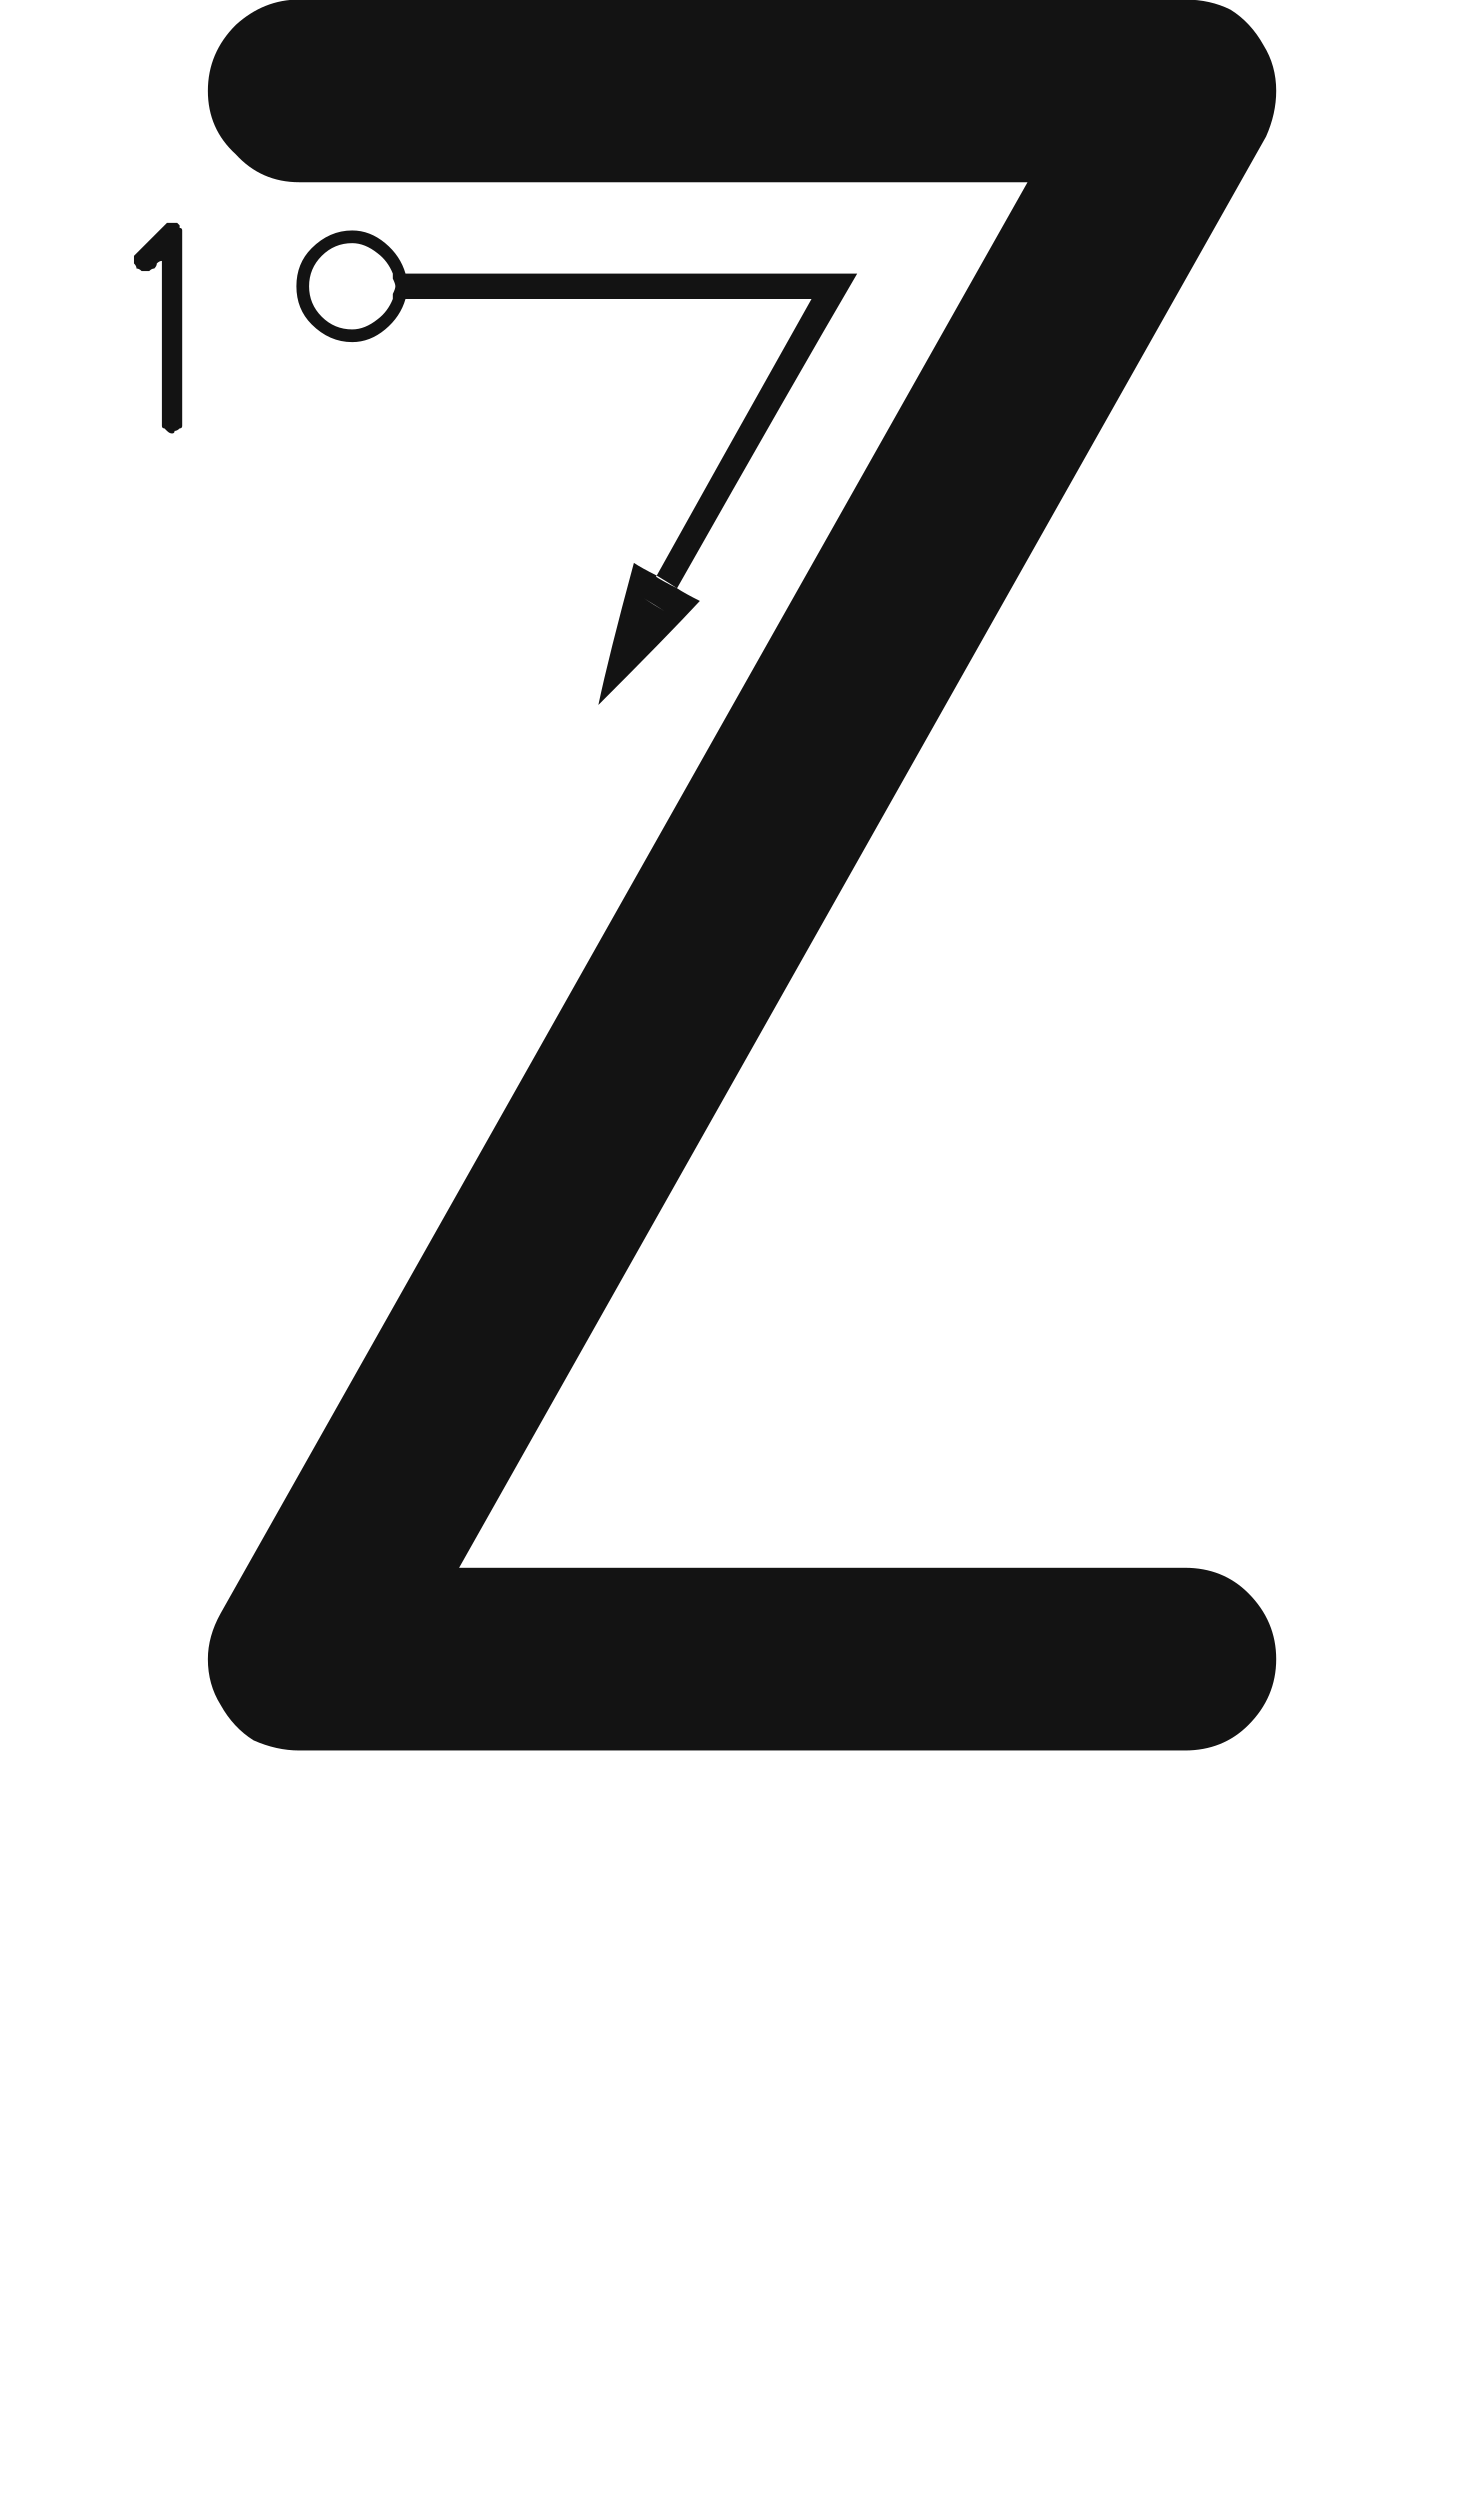
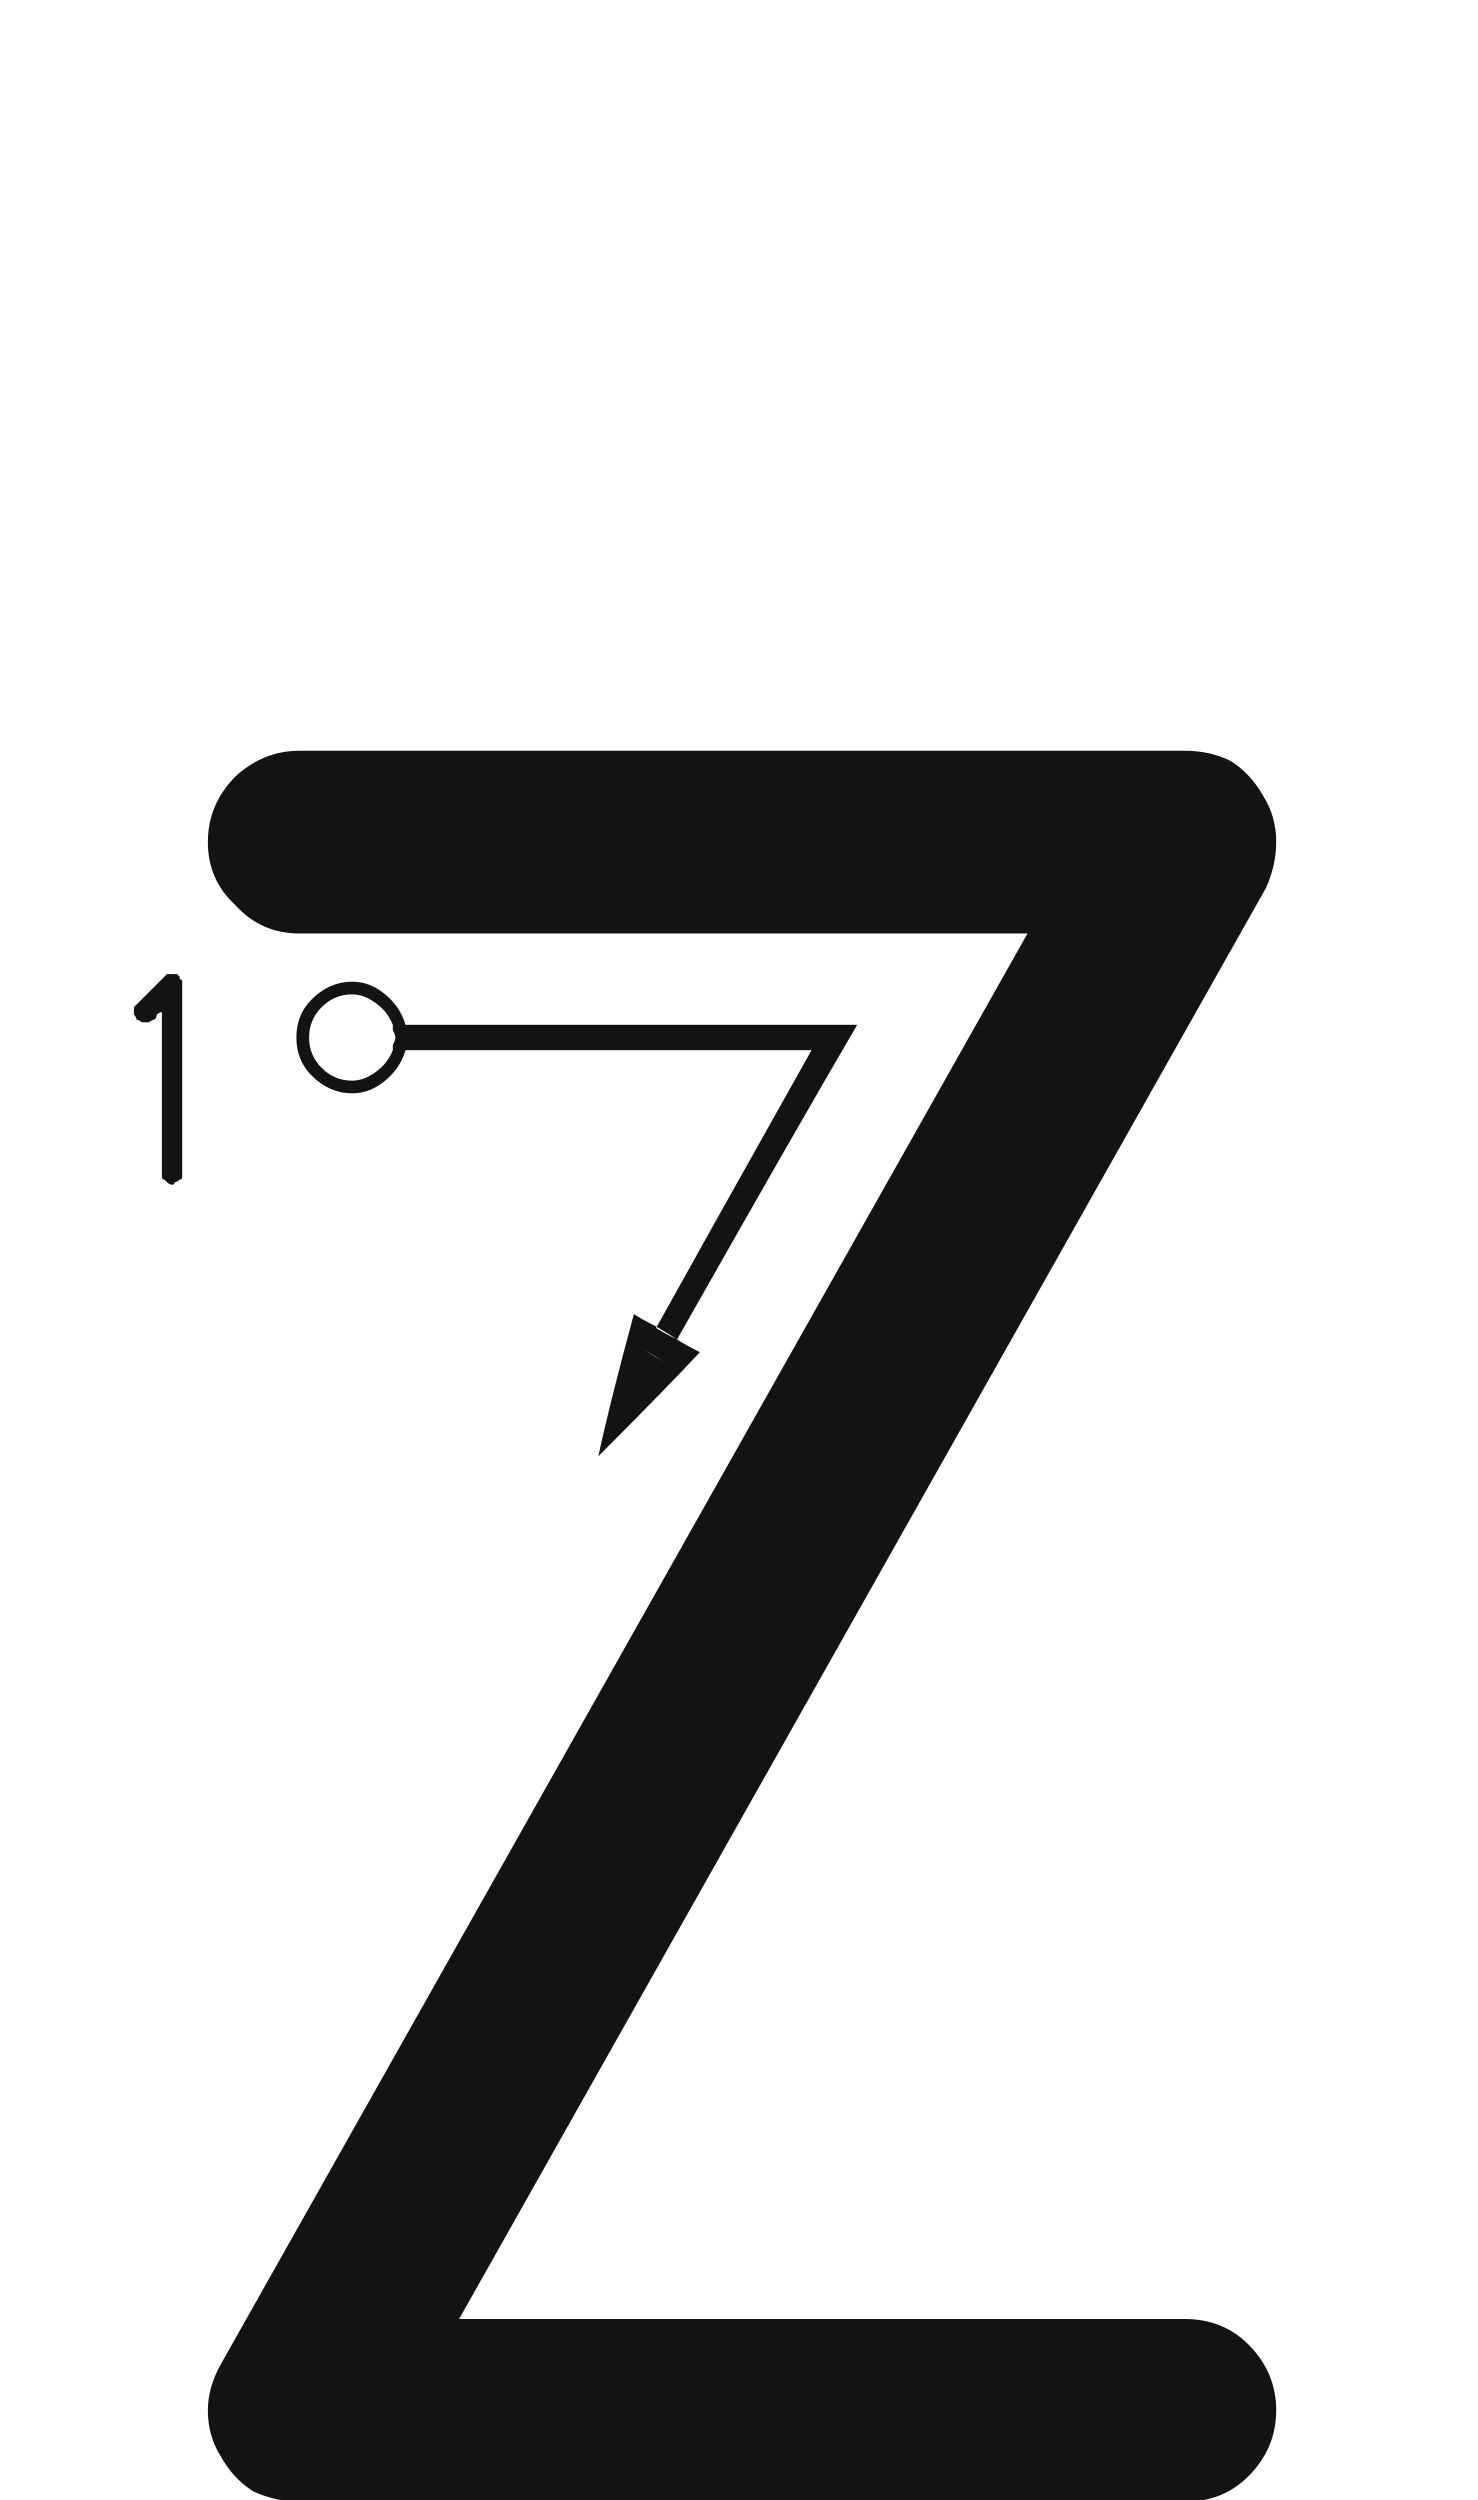
<svg xmlns="http://www.w3.org/2000/svg" width="120" height="203" viewBox="0 0 120 203">
-   <path fill="#131313" d="M5265.157,165.874 C5263.921,165.874 5262.685,165.599 5261.448,165.05 C5260.349,164.363 5259.456,163.401 5258.77,162.165 C5258.083,161.066 5257.739,159.83 5257.739,158.456 C5257.739,157.22 5258.083,155.983 5258.77,154.747 C5273.331,128.922 5295.173,90.183 5324.295,38.532 C5311.107,38.532 5291.395,38.532 5265.157,38.532 C5263.097,38.532 5261.38,37.777 5260.006,36.266 C5258.495,34.892 5257.739,33.175 5257.739,31.114 C5257.739,29.054 5258.495,27.268 5260.006,25.757 C5261.517,24.383 5263.234,23.696 5265.157,23.696 C5281.229,23.696 5305.201,23.696 5337.07,23.696 C5338.444,23.696 5339.68,23.971 5340.779,24.521 C5341.878,25.207 5342.771,26.169 5343.458,27.405 C5344.145,28.504 5344.488,29.741 5344.488,31.114 C5344.488,32.351 5344.214,33.587 5343.664,34.823 C5329.103,60.649 5307.261,99.387 5278.139,151.038 C5291.189,151.038 5310.833,151.038 5337.07,151.038 C5339.131,151.038 5340.848,151.725 5342.222,153.099 C5343.733,154.61 5344.488,156.396 5344.488,158.456 C5344.488,160.517 5343.733,162.302 5342.222,163.813 C5340.848,165.187 5339.131,165.874 5337.07,165.874 C5325.119,165.874 5313.168,165.874 5301.217,165.874 C5289.266,165.874 5277.246,165.874 5265.157,165.874 Z M5273.787,48.011 C5273.787,47.873 5273.787,47.736 5273.787,47.599 C5273.924,47.324 5273.993,47.118 5273.993,46.98 C5273.993,46.843 5273.924,46.637 5273.787,46.362 C5273.787,46.225 5273.787,46.088 5273.787,45.95 C5281.892,45.95 5294.118,45.95 5310.465,45.95 C5307.168,51.582 5302.291,60.099 5295.835,71.501 C5295.423,71.226 5294.873,70.883 5294.187,70.471 C5296.934,65.525 5301.124,58.039 5306.756,48.011 C5301.261,48.011 5295.766,48.011 5290.271,48.011 C5284.777,48.011 5279.282,48.011 5273.787,48.011 Z M5294.805,73.355 C5295.079,72.943 5295.423,72.325 5295.835,71.501 C5296.247,71.776 5296.865,72.119 5297.689,72.531 C5295.904,74.454 5293.156,77.271 5289.447,80.979 C5289.997,78.369 5290.958,74.523 5292.332,69.44 C5292.744,69.715 5293.362,70.059 5294.187,70.471 C5293.912,70.883 5293.568,71.501 5293.156,72.325 C5293.568,72.6 5294.118,72.943 5294.805,73.355 Z M5293.156,72.325 C5293.294,71.913 5293.568,71.295 5293.98,70.471 C5294.393,70.745 5295.011,71.089 5295.835,71.501 C5295.698,71.913 5295.354,72.531 5294.805,73.355 C5294.393,73.081 5293.843,72.737 5293.156,72.325 Z M5269.46,51.514 C5268.224,51.514 5267.125,51.033 5266.163,50.071 C5265.339,49.247 5264.927,48.217 5264.927,46.98 C5264.927,45.744 5265.339,44.714 5266.163,43.89 C5267.125,42.928 5268.224,42.447 5269.46,42.447 C5270.422,42.447 5271.314,42.791 5272.139,43.478 C5272.963,44.164 5273.512,44.989 5273.787,45.95 C5273.65,45.95 5273.444,45.95 5273.169,45.95 C5272.894,45.126 5272.413,44.439 5271.727,43.89 C5271.04,43.34 5270.284,43.065 5269.46,43.065 C5268.361,43.065 5267.399,43.409 5266.575,44.096 C5265.751,44.92 5265.339,45.882 5265.339,46.98 C5265.339,48.079 5265.751,49.041 5266.575,49.865 C5267.399,50.552 5268.361,50.896 5269.46,50.896 C5270.284,50.896 5271.04,50.621 5271.727,50.071 C5272.413,49.522 5272.894,48.835 5273.169,48.011 C5273.306,48.011 5273.512,48.011 5273.787,48.011 C5273.512,48.972 5272.963,49.797 5272.139,50.483 C5271.314,51.17 5270.422,51.514 5269.46,51.514 Z M5273.375,46.98 C5273.375,46.843 5273.375,46.637 5273.375,46.362 C5273.375,46.225 5273.306,46.088 5273.169,45.95 C5273.306,45.95 5273.512,45.95 5273.787,45.95 C5273.787,46.088 5273.787,46.225 5273.787,46.362 C5273.924,46.637 5273.993,46.843 5273.993,46.98 C5273.993,47.118 5273.924,47.324 5273.787,47.599 C5273.787,47.736 5273.787,47.873 5273.787,48.011 C5273.65,48.011 5273.444,48.011 5273.169,48.011 C5273.306,47.873 5273.375,47.736 5273.375,47.599 C5273.375,47.324 5273.375,47.118 5273.375,46.98 Z M5269.46,50.483 C5270.147,50.483 5270.834,50.209 5271.521,49.659 C5272.07,49.247 5272.482,48.698 5272.757,48.011 C5272.757,48.011 5272.894,48.011 5273.169,48.011 C5272.894,48.835 5272.413,49.522 5271.727,50.071 C5271.04,50.621 5270.284,50.896 5269.46,50.896 C5268.361,50.896 5267.399,50.552 5266.575,49.865 C5265.751,49.041 5265.339,48.079 5265.339,46.98 C5265.339,45.882 5265.751,44.92 5266.575,44.096 C5267.399,43.409 5268.361,43.065 5269.46,43.065 C5270.284,43.065 5271.04,43.34 5271.727,43.89 C5272.413,44.439 5272.894,45.126 5273.169,45.95 C5273.032,45.95 5272.894,45.95 5272.757,45.95 C5272.482,45.263 5272.07,44.714 5271.521,44.302 C5270.834,43.752 5270.147,43.478 5269.46,43.478 C5268.498,43.478 5267.674,43.821 5266.987,44.508 C5266.3,45.195 5265.957,46.019 5265.957,46.98 C5265.957,47.942 5266.3,48.766 5266.987,49.453 C5267.674,50.14 5268.498,50.483 5269.46,50.483 C5269.323,50.483 5269.185,50.483 5269.048,50.483 C5268.91,50.483 5268.842,50.483 5268.842,50.483 C5268.842,50.483 5268.91,50.483 5269.048,50.483 C5269.185,50.483 5269.323,50.483 5269.46,50.483 C5269.597,50.483 5269.735,50.483 5269.872,50.483 C5269.872,50.483 5269.872,50.483 5269.872,50.483 C5269.872,50.483 5269.872,50.483 5269.872,50.483 C5269.735,50.483 5269.597,50.483 5269.46,50.483 Z M5273.169,45.95 C5273.306,46.088 5273.375,46.225 5273.375,46.362 C5273.375,46.637 5273.375,46.843 5273.375,46.98 C5273.375,47.118 5273.375,47.324 5273.375,47.599 C5273.375,47.736 5273.306,47.873 5273.169,48.011 C5273.032,48.011 5272.894,48.011 5272.757,48.011 C5272.757,47.873 5272.757,47.736 5272.757,47.599 C5272.894,47.324 5272.963,47.118 5272.963,46.98 C5272.963,46.843 5272.894,46.637 5272.757,46.362 C5272.757,46.225 5272.757,46.088 5272.757,45.95 C5272.757,45.95 5272.826,45.95 5272.963,45.95 C5273.1,45.95 5273.169,45.95 5273.169,45.95 Z M5255.242,41.829 C5255.242,41.829 5255.311,41.898 5255.448,42.035 C5255.448,42.035 5255.448,42.104 5255.448,42.241 C5255.586,42.241 5255.654,42.31 5255.654,42.447 C5255.654,42.585 5255.654,42.653 5255.654,42.653 C5255.654,44.439 5255.654,46.568 5255.654,49.041 C5255.654,51.651 5255.654,54.604 5255.654,57.901 C5255.654,58.039 5255.654,58.176 5255.654,58.313 C5255.654,58.451 5255.586,58.52 5255.448,58.52 C5255.311,58.657 5255.173,58.726 5255.036,58.726 C5255.036,58.863 5254.967,58.932 5254.83,58.932 C5254.693,58.932 5254.555,58.863 5254.418,58.726 C5254.418,58.726 5254.349,58.657 5254.212,58.52 C5254.075,58.52 5254.006,58.451 5254.006,58.313 C5254.006,58.176 5254.006,58.039 5254.006,57.901 C5254.006,56.528 5254.006,54.742 5254.006,52.544 C5254.006,50.346 5254.006,47.805 5254.006,44.92 C5253.868,44.92 5253.731,44.989 5253.594,45.126 C5253.594,45.263 5253.525,45.401 5253.388,45.538 C5253.25,45.538 5253.113,45.607 5252.976,45.744 C5252.838,45.744 5252.77,45.744 5252.77,45.744 C5252.632,45.744 5252.495,45.744 5252.357,45.744 C5252.22,45.607 5252.083,45.538 5251.945,45.538 C5251.945,45.401 5251.877,45.263 5251.739,45.126 C5251.739,45.126 5251.739,45.057 5251.739,44.92 C5251.739,44.783 5251.739,44.645 5251.739,44.508 C5251.877,44.37 5251.945,44.302 5251.945,44.302 C5252.22,44.027 5252.563,43.684 5252.976,43.271 C5253.25,42.997 5253.662,42.585 5254.212,42.035 C5254.212,42.035 5254.281,41.966 5254.418,41.829 C5254.555,41.829 5254.624,41.829 5254.624,41.829 C5254.624,41.829 5254.693,41.829 5254.83,41.829 C5254.83,41.829 5254.83,41.829 5254.83,41.829 C5254.83,41.829 5254.899,41.829 5255.036,41.829 C5255.036,41.829 5255.105,41.829 5255.242,41.829 Z" transform="translate(-5240.86 -23.734)" />
+   <path fill="#131313" d="M5265.157,203.14 C5263.921,203.14 5262.685,202.865 5261.448,202.315 C5260.349,201.629 5259.456,200.667 5258.77,199.431 C5258.083,198.332 5257.739,197.095 5257.739,195.722 C5257.739,194.485 5258.083,193.249 5258.77,192.013 C5273.331,166.187 5295.173,127.449 5324.295,75.798 C5311.107,75.798 5291.395,75.798 5265.157,75.798 C5263.097,75.798 5261.38,75.042 5260.006,73.531 C5258.495,72.158 5257.739,70.44 5257.739,68.38 C5257.739,66.319 5258.495,64.534 5260.006,63.022 C5261.517,61.649 5263.234,60.962 5265.157,60.962 C5281.229,60.962 5305.201,60.962 5337.07,60.962 C5338.444,60.962 5339.68,61.237 5340.779,61.786 C5341.878,62.473 5342.771,63.435 5343.458,64.671 C5344.145,65.77 5344.488,67.006 5344.488,68.38 C5344.488,69.616 5344.214,70.853 5343.664,72.089 C5329.103,97.914 5307.261,136.653 5278.139,188.304 C5291.189,188.304 5310.833,188.304 5337.07,188.304 C5339.131,188.304 5340.848,188.991 5342.222,190.364 C5343.733,191.875 5344.488,193.661 5344.488,195.722 C5344.488,197.782 5343.733,199.568 5342.222,201.079 C5340.848,202.453 5339.131,203.14 5337.07,203.14 C5325.119,203.14 5313.168,203.14 5301.217,203.14 C5289.266,203.14 5277.246,203.14 5265.157,203.14 Z M5273.787,85.276 C5273.787,85.139 5273.787,85.002 5273.787,84.864 C5273.924,84.59 5273.993,84.383 5273.993,84.246 C5273.993,84.109 5273.924,83.903 5273.787,83.628 C5273.787,83.491 5273.787,83.353 5273.787,83.216 C5281.892,83.216 5294.118,83.216 5310.465,83.216 C5307.168,88.848 5302.291,97.365 5295.835,108.767 C5295.423,108.492 5294.873,108.148 5294.187,107.736 C5296.934,102.791 5301.124,95.304 5306.756,85.276 C5301.261,85.276 5295.766,85.276 5290.271,85.276 C5284.777,85.276 5279.282,85.276 5273.787,85.276 Z M5294.805,110.621 C5295.079,110.209 5295.423,109.591 5295.835,108.767 C5296.247,109.041 5296.865,109.385 5297.689,109.797 C5295.904,111.72 5293.156,114.536 5289.447,118.245 C5289.997,115.635 5290.958,111.789 5292.332,106.706 C5292.744,106.981 5293.362,107.324 5294.187,107.736 C5293.912,108.148 5293.568,108.767 5293.156,109.591 C5293.568,109.866 5294.118,110.209 5294.805,110.621 Z M5293.156,109.591 C5293.294,109.179 5293.568,108.561 5293.98,107.736 C5294.393,108.011 5295.011,108.354 5295.835,108.767 C5295.698,109.179 5295.354,109.797 5294.805,110.621 C5294.393,110.346 5293.843,110.003 5293.156,109.591 Z M5269.46,88.779 C5268.224,88.779 5267.125,88.299 5266.163,87.337 C5265.339,86.513 5264.927,85.482 5264.927,84.246 C5264.927,83.01 5265.339,81.979 5266.163,81.155 C5267.125,80.194 5268.224,79.713 5269.46,79.713 C5270.422,79.713 5271.314,80.056 5272.139,80.743 C5272.963,81.43 5273.512,82.254 5273.787,83.216 C5273.65,83.216 5273.444,83.216 5273.169,83.216 C5272.894,82.392 5272.413,81.705 5271.727,81.155 C5271.04,80.606 5270.284,80.331 5269.46,80.331 C5268.361,80.331 5267.399,80.674 5266.575,81.361 C5265.751,82.186 5265.339,83.147 5265.339,84.246 C5265.339,85.345 5265.751,86.307 5266.575,87.131 C5267.399,87.818 5268.361,88.161 5269.46,88.161 C5270.284,88.161 5271.04,87.886 5271.727,87.337 C5272.413,86.787 5272.894,86.101 5273.169,85.276 C5273.306,85.276 5273.512,85.276 5273.787,85.276 C5273.512,86.238 5272.963,87.062 5272.139,87.749 C5271.314,88.436 5270.422,88.779 5269.46,88.779 Z M5273.375,84.246 C5273.375,84.109 5273.375,83.903 5273.375,83.628 C5273.375,83.491 5273.306,83.353 5273.169,83.216 C5273.306,83.216 5273.512,83.216 5273.787,83.216 C5273.787,83.353 5273.787,83.491 5273.787,83.628 C5273.924,83.903 5273.993,84.109 5273.993,84.246 C5273.993,84.383 5273.924,84.59 5273.787,84.864 C5273.787,85.002 5273.787,85.139 5273.787,85.276 C5273.65,85.276 5273.444,85.276 5273.169,85.276 C5273.306,85.139 5273.375,85.002 5273.375,84.864 C5273.375,84.59 5273.375,84.383 5273.375,84.246 Z M5269.46,87.749 C5270.147,87.749 5270.834,87.474 5271.521,86.925 C5272.07,86.513 5272.482,85.963 5272.757,85.276 C5272.757,85.276 5272.894,85.276 5273.169,85.276 C5272.894,86.101 5272.413,86.787 5271.727,87.337 C5271.04,87.886 5270.284,88.161 5269.46,88.161 C5268.361,88.161 5267.399,87.818 5266.575,87.131 C5265.751,86.307 5265.339,85.345 5265.339,84.246 C5265.339,83.147 5265.751,82.186 5266.575,81.361 C5267.399,80.674 5268.361,80.331 5269.46,80.331 C5270.284,80.331 5271.04,80.606 5271.727,81.155 C5272.413,81.705 5272.894,82.392 5273.169,83.216 C5273.032,83.216 5272.894,83.216 5272.757,83.216 C5272.482,82.529 5272.07,81.979 5271.521,81.567 C5270.834,81.018 5270.147,80.743 5269.46,80.743 C5268.498,80.743 5267.674,81.087 5266.987,81.773 C5266.3,82.46 5265.957,83.285 5265.957,84.246 C5265.957,85.208 5266.3,86.032 5266.987,86.719 C5267.674,87.406 5268.498,87.749 5269.46,87.749 C5269.323,87.749 5269.185,87.749 5269.048,87.749 C5268.91,87.749 5268.842,87.749 5268.842,87.749 C5268.842,87.749 5268.91,87.749 5269.048,87.749 C5269.185,87.749 5269.323,87.749 5269.46,87.749 C5269.597,87.749 5269.735,87.749 5269.872,87.749 C5269.872,87.749 5269.872,87.749 5269.872,87.749 C5269.872,87.749 5269.872,87.749 5269.872,87.749 C5269.735,87.749 5269.597,87.749 5269.46,87.749 Z M5273.169,83.216 C5273.306,83.353 5273.375,83.491 5273.375,83.628 C5273.375,83.903 5273.375,84.109 5273.375,84.246 C5273.375,84.383 5273.375,84.59 5273.375,84.864 C5273.375,85.002 5273.306,85.139 5273.169,85.276 C5273.032,85.276 5272.894,85.276 5272.757,85.276 C5272.757,85.139 5272.757,85.002 5272.757,84.864 C5272.894,84.59 5272.963,84.383 5272.963,84.246 C5272.963,84.109 5272.894,83.903 5272.757,83.628 C5272.757,83.491 5272.757,83.353 5272.757,83.216 C5272.757,83.216 5272.826,83.216 5272.963,83.216 C5273.1,83.216 5273.169,83.216 5273.169,83.216 Z M5255.242,79.095 C5255.242,79.095 5255.311,79.163 5255.448,79.301 C5255.448,79.301 5255.448,79.369 5255.448,79.507 C5255.586,79.507 5255.654,79.576 5255.654,79.713 C5255.654,79.85 5255.654,79.919 5255.654,79.919 C5255.654,81.705 5255.654,83.834 5255.654,86.307 C5255.654,88.917 5255.654,91.87 5255.654,95.167 C5255.654,95.304 5255.654,95.442 5255.654,95.579 C5255.654,95.716 5255.586,95.785 5255.448,95.785 C5255.311,95.923 5255.173,95.991 5255.036,95.991 C5255.036,96.129 5254.967,96.197 5254.83,96.197 C5254.693,96.197 5254.555,96.129 5254.418,95.991 C5254.418,95.991 5254.349,95.923 5254.212,95.785 C5254.075,95.785 5254.006,95.716 5254.006,95.579 C5254.006,95.442 5254.006,95.304 5254.006,95.167 C5254.006,93.793 5254.006,92.007 5254.006,89.81 C5254.006,87.612 5254.006,85.07 5254.006,82.186 C5253.868,82.186 5253.731,82.254 5253.594,82.392 C5253.594,82.529 5253.525,82.666 5253.388,82.804 C5253.25,82.804 5253.113,82.872 5252.976,83.01 C5252.838,83.01 5252.77,83.01 5252.77,83.01 C5252.632,83.01 5252.495,83.01 5252.357,83.01 C5252.22,82.872 5252.083,82.804 5251.945,82.804 C5251.945,82.666 5251.877,82.529 5251.739,82.392 C5251.739,82.392 5251.739,82.323 5251.739,82.186 C5251.739,82.048 5251.739,81.911 5251.739,81.773 C5251.877,81.636 5251.945,81.567 5251.945,81.567 C5252.22,81.293 5252.563,80.949 5252.976,80.537 C5253.25,80.262 5253.662,79.85 5254.212,79.301 C5254.212,79.301 5254.281,79.232 5254.418,79.095 C5254.555,79.095 5254.624,79.095 5254.624,79.095 C5254.624,79.095 5254.693,79.095 5254.83,79.095 C5254.83,79.095 5254.83,79.095 5254.83,79.095 C5254.83,79.095 5254.899,79.095 5255.036,79.095 C5255.036,79.095 5255.105,79.095 5255.242,79.095 Z" transform="translate(-5240.86)" />
</svg>
